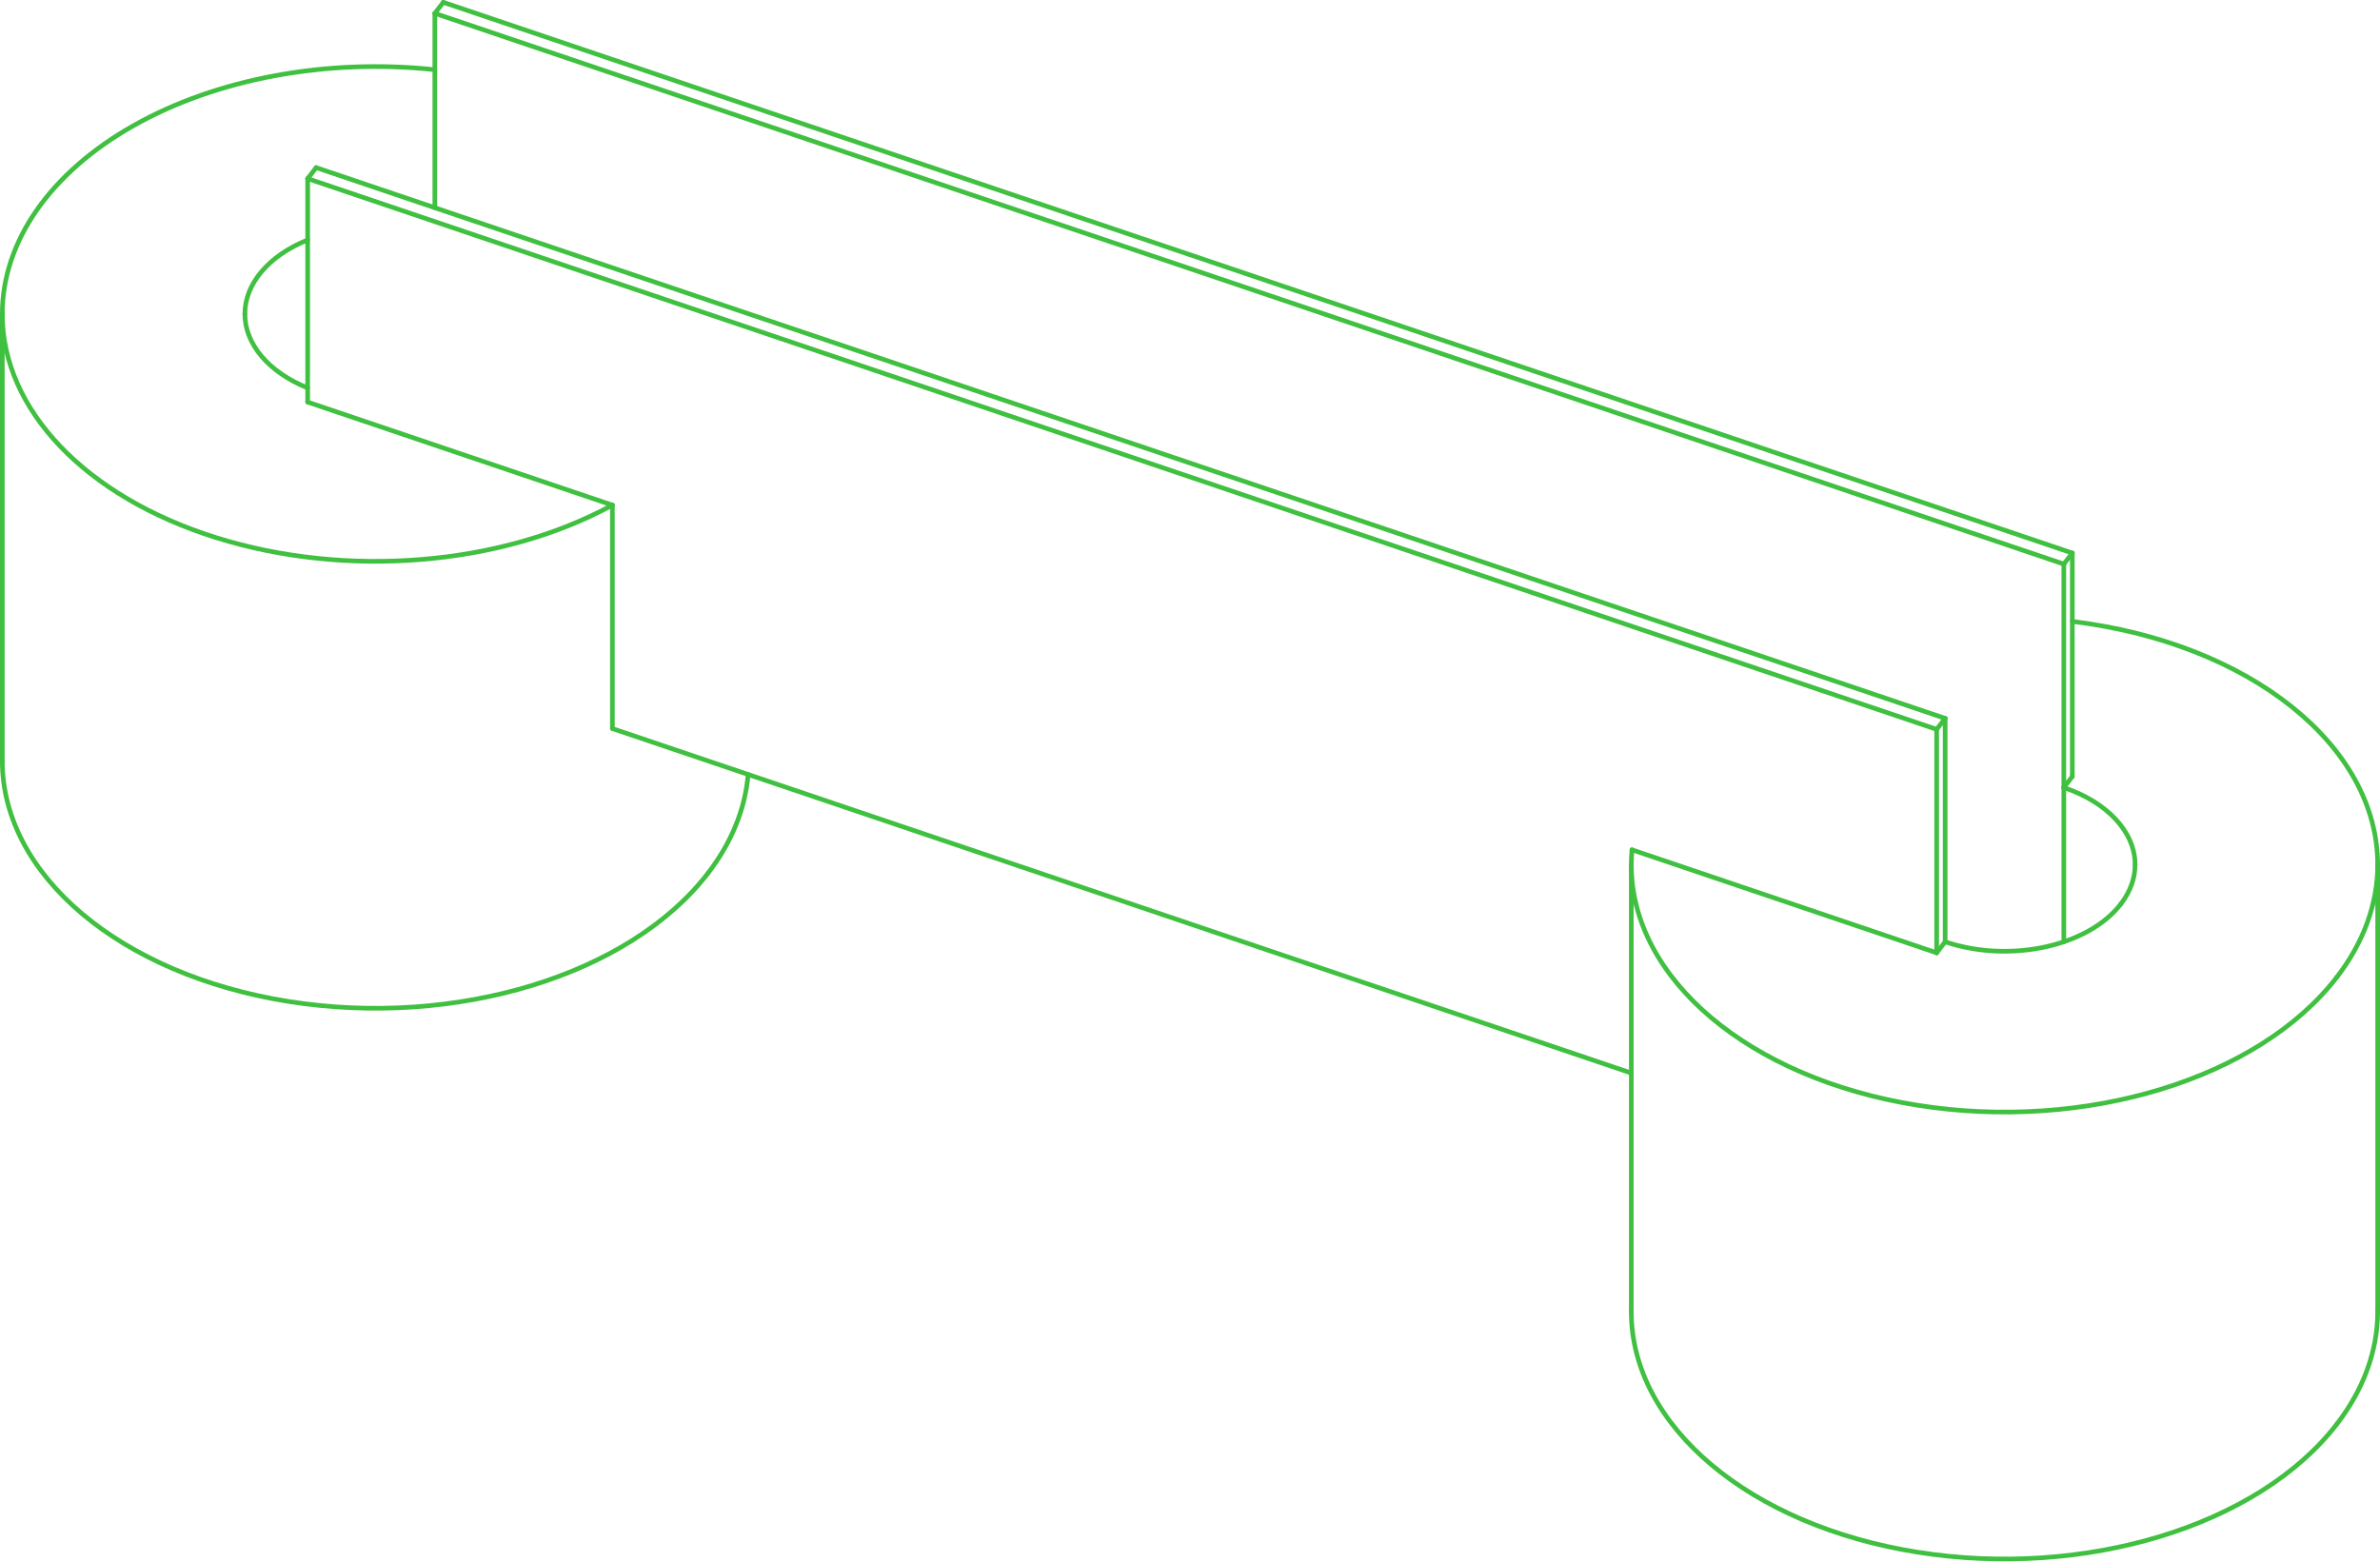
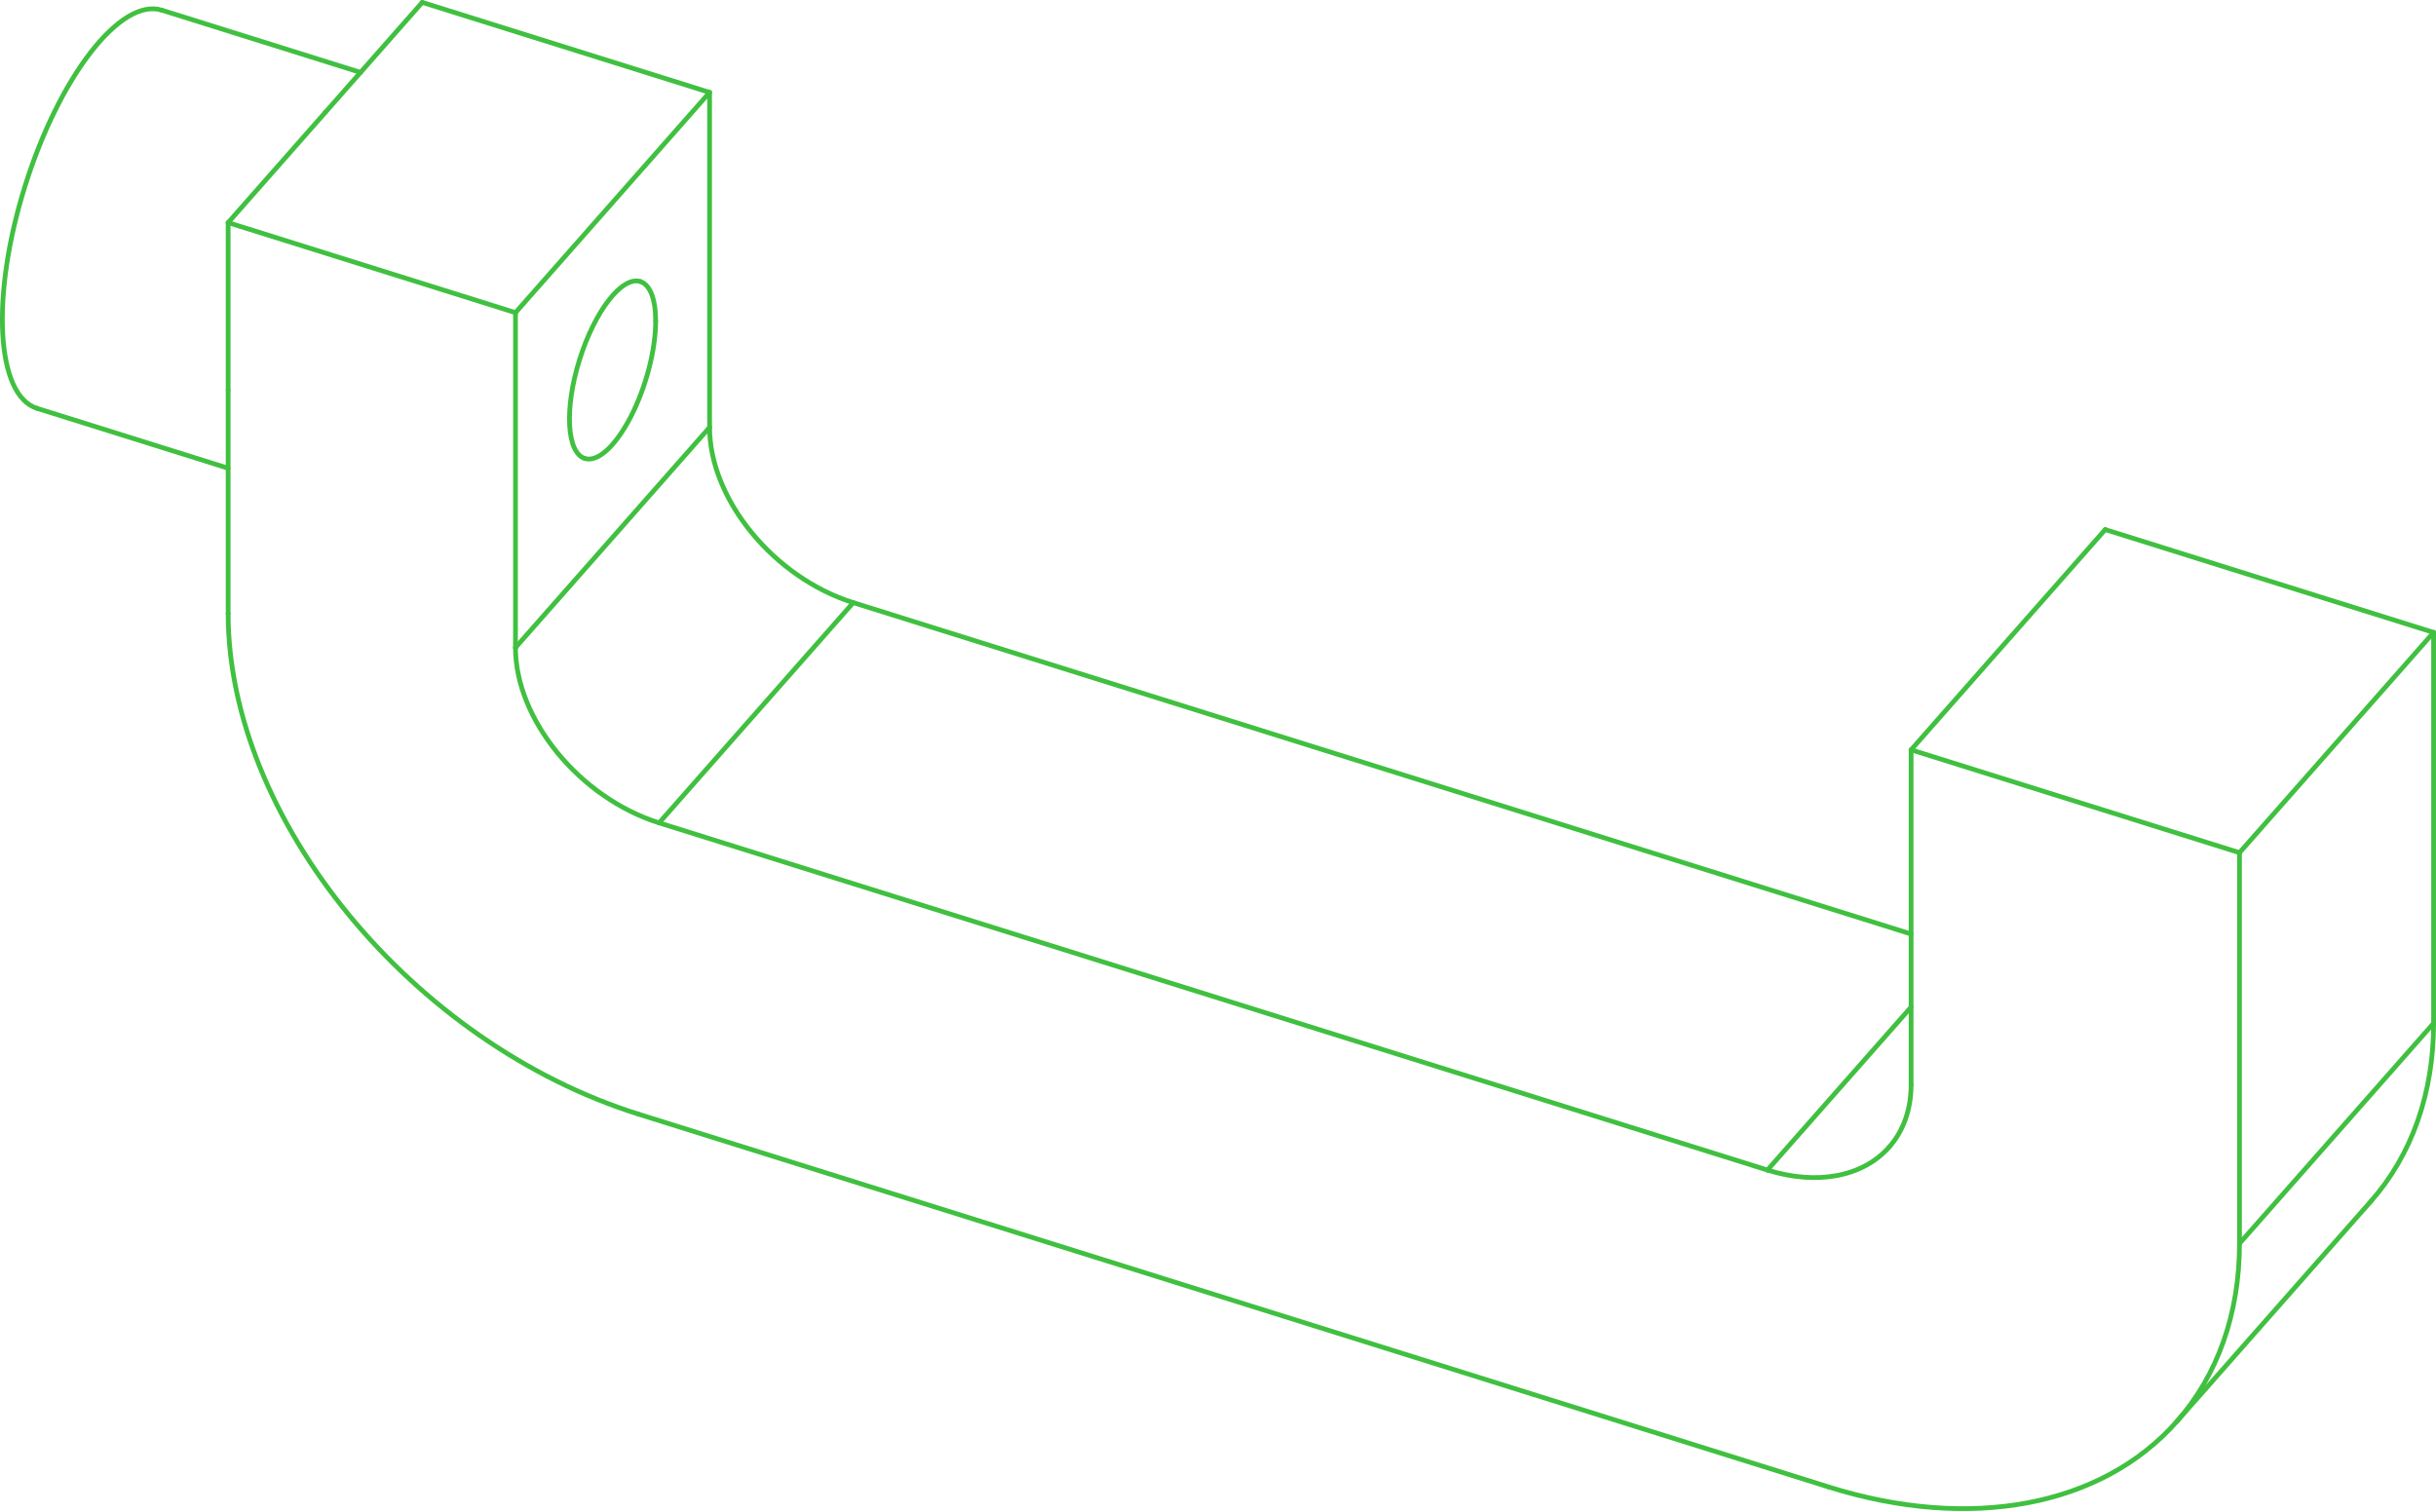
- <svg xmlns="http://www.w3.org/2000/svg" width="513mm" height="336.584mm" viewBox="-63.775 -43.129 127.551 83.687" version="1.1">
+ <svg xmlns="http://www.w3.org/2000/svg" width="513mm" height="318.267mm" viewBox="-56.035 -38.008 105.068 65.185" version="1.1">
  <g transform="scale(1,-1)" stroke-linecap="round">
-     <g fill="none" stroke="rgb(64,192,64)" stroke-width="0.249" id="Visible">
-       <line x1="-47.286" y1="21.577" x2="-47.286" y2="33.555" />
-       <line x1="-47.286" y1="33.555" x2="-46.831" y2="34.145" />
-       <line x1="-30.956" y1="4.077" x2="23.651" y2="-14.387" />
-       <line x1="40.016" y1="-7.943" x2="23.687" y2="-2.421" />
-       <line x1="40.016" y1="-7.943" x2="40.016" y2="4.035" />
-       <line x1="-47.286" y1="33.555" x2="40.016" y2="4.035" />
-       <line x1="-30.956" y1="16.055" x2="-47.286" y2="21.577" />
-       <line x1="-30.956" y1="4.077" x2="-30.956" y2="16.055" />
-       <line x1="-46.831" y1="34.145" x2="40.471" y2="4.625" />
-       <line x1="40.016" y1="4.035" x2="40.471" y2="4.625" />
-       <line x1="40.471" y1="-7.352" x2="40.471" y2="4.625" />
-       <path d="M -47.286,30.268 A 7.0,4.641 0.0 0,1 -50.651,26.302" />
-       <path d="M -50.651,26.302 A 7.0,4.641 0.0 0,1 -47.286,22.335" />
-       <path d="M -40.471,39.393 A 20.0,13.26 0.0 0,1 -63.651,26.302" />
-       <path d="M -63.651,26.302 A 20.0,13.26 0.0 0,1 -30.956,16.055" />
-       <path d="M 61.468,-9.242 A 20.0,13.26 0.0 0,1 63.651,-3.218" />
-       <path d="M 63.651,-3.218 A 20.0,13.26 0.0 0,1 47.286,9.821" />
-       <path d="M 23.687,-2.421 A 20.0,13.26 0.0 0,1 23.651,-3.218" />
-       <path d="M 23.651,-3.218 A 20.0,13.26 0.0 0,1 61.468,-9.242" />
-       <path d="M 61.468,-33.198 A 20.0,13.26 0.0 0,1 63.651,-27.174" />
-       <path d="M 23.651,-27.174 A 20.0,13.26 0.0 0,1 61.468,-33.198" />
-       <line x1="40.016" y1="-7.943" x2="40.471" y2="-7.352" />
-       <path d="M 40.471,-7.352 A 7.0,4.641 0.0 0,1 49.887,-5.326" />
-       <path d="M 49.887,-5.326 A 7.0,4.641 0.0 0,1 50.651,-3.218" />
-       <path d="M 50.651,-3.218 A 7.0,4.641 0.0 0,1 46.831,0.916" />
-       <line x1="46.831" y1="0.916" x2="47.286" y2="1.507" />
-       <path d="M -25.834,-3.678 A 20.0,13.26 0.0 0,1 -23.681,1.618" />
-       <path d="M -63.651,2.346 A 20.0,13.26 0.0 0,1 -25.834,-3.678" />
-       <line x1="46.831" y1="-7.352" x2="46.831" y2="0.916" />
-       <line x1="47.286" y1="1.507" x2="47.286" y2="13.485" />
-       <line x1="-40.016" y1="43.005" x2="47.286" y2="13.485" />
-       <line x1="-40.471" y1="31.994" x2="-40.471" y2="42.414" />
-       <line x1="-40.471" y1="42.414" x2="-40.016" y2="43.005" />
-       <line x1="46.831" y1="0.916" x2="46.831" y2="12.894" />
-       <line x1="46.831" y1="12.894" x2="47.286" y2="13.485" />
-       <line x1="-40.471" y1="42.414" x2="46.831" y2="12.894" />
-       <line x1="63.651" y1="-27.174" x2="63.651" y2="-3.218" />
-       <line x1="23.651" y1="-27.174" x2="23.651" y2="-3.218" />
-       <line x1="-63.651" y1="2.346" x2="-63.651" y2="26.302" />
+     <g fill="none" stroke="rgb(64,192,64)" stroke-width="0.205" id="Visible">
+       <path d="M -49.056,37.569 A 9,3.361 -107.396 0,1 -54.438,20.392" />
+       <line x1="-46.195" y1="11.546" x2="-46.195" y2="21.179" />
+       <line x1="-46.195" y1="21.179" x2="-46.195" y2="28.404" />
+       <line x1="-46.195" y1="28.404" x2="-42.009" y2="33.155" />
+       <line x1="-42.009" y1="33.155" x2="-37.823" y2="37.905" />
+       <path d="M -27.755,24.158 A 4.0,1.494 -107.396 0,1 -28.42,25.864" />
+       <path d="M -28.42,25.864 A 4,1.494 -107.396 0,1 -30.812,18.23" />
+       <path d="M -30.812,18.23 A 4.0,1.494 -107.396 0,1 -27.755,24.158" />
+       <path d="M -46.195,11.546 A 20.0,14.213 138.613 0,1 -28.491,-10.057" />
+       <path d="M 22.853,-26.143 A 20.0,14.213 138.613 0,1 37.858,-23.31" />
+       <path d="M 37.858,-23.31 A 20.0,14.213 138.613 0,1 40.558,-15.635" />
+       <line x1="22.853" y1="-26.143" x2="-28.491" y2="-10.057" />
+       <line x1="-46.195" y1="28.404" x2="-33.802" y2="24.521" />
+       <line x1="-33.802" y1="10.071" x2="-33.802" y2="24.521" />
+       <path d="M -33.802,10.071 A 7.0,4.975 138.613 0,1 -27.606,2.51" />
+       <line x1="-27.606" y1="2.51" x2="20.197" y2="-12.467" />
+       <path d="M 20.197,-12.467 A 7.0,4.975 138.613 0,1 25.449,-11.475" />
+       <path d="M 25.449,-11.475 A 7.0,4.975 138.613 0,1 26.394,-8.789" />
+       <line x1="26.394" y1="-8.789" x2="26.394" y2="5.661" />
+       <line x1="26.394" y1="5.661" x2="40.558" y2="1.224" />
+       <line x1="40.558" y1="1.224" x2="40.558" y2="-15.635" />
+       <path d="M 46.231,-13.809 A 20.0,14.213 138.613 0,1 48.93,-6.134" />
+       <line x1="-37.823" y1="37.905" x2="-25.43" y2="34.022" />
+       <line x1="-25.43" y1="34.022" x2="-25.43" y2="19.572" />
+       <path d="M -25.43,19.572 A 7.0,4.975 138.613 0,1 -19.233,12.011" />
+       <line x1="-19.233" y1="12.011" x2="26.394" y2="-2.284" />
+       <line x1="34.766" y1="15.163" x2="48.93" y2="10.725" />
+       <line x1="48.93" y1="10.725" x2="48.93" y2="-6.134" />
+       <line x1="-33.802" y1="24.521" x2="-25.43" y2="34.022" />
+       <line x1="-25.43" y1="19.572" x2="-33.802" y2="10.071" />
+       <line x1="48.93" y1="-6.134" x2="40.558" y2="-15.635" />
+       <line x1="-27.606" y1="2.51" x2="-19.233" y2="12.011" />
+       <line x1="20.197" y1="-12.467" x2="26.394" y2="-5.435" />
+       <line x1="26.394" y1="5.661" x2="34.766" y2="15.163" />
+       <line x1="48.93" y1="10.725" x2="40.558" y2="1.224" />
+       <line x1="-40.486" y1="34.884" x2="-49.056" y2="37.569" />
+       <line x1="-46.195" y1="17.81" x2="-54.438" y2="20.392" />
+       <line x1="46.231" y1="-13.809" x2="37.858" y2="-23.31" />
    </g>
  </g>
</svg>
